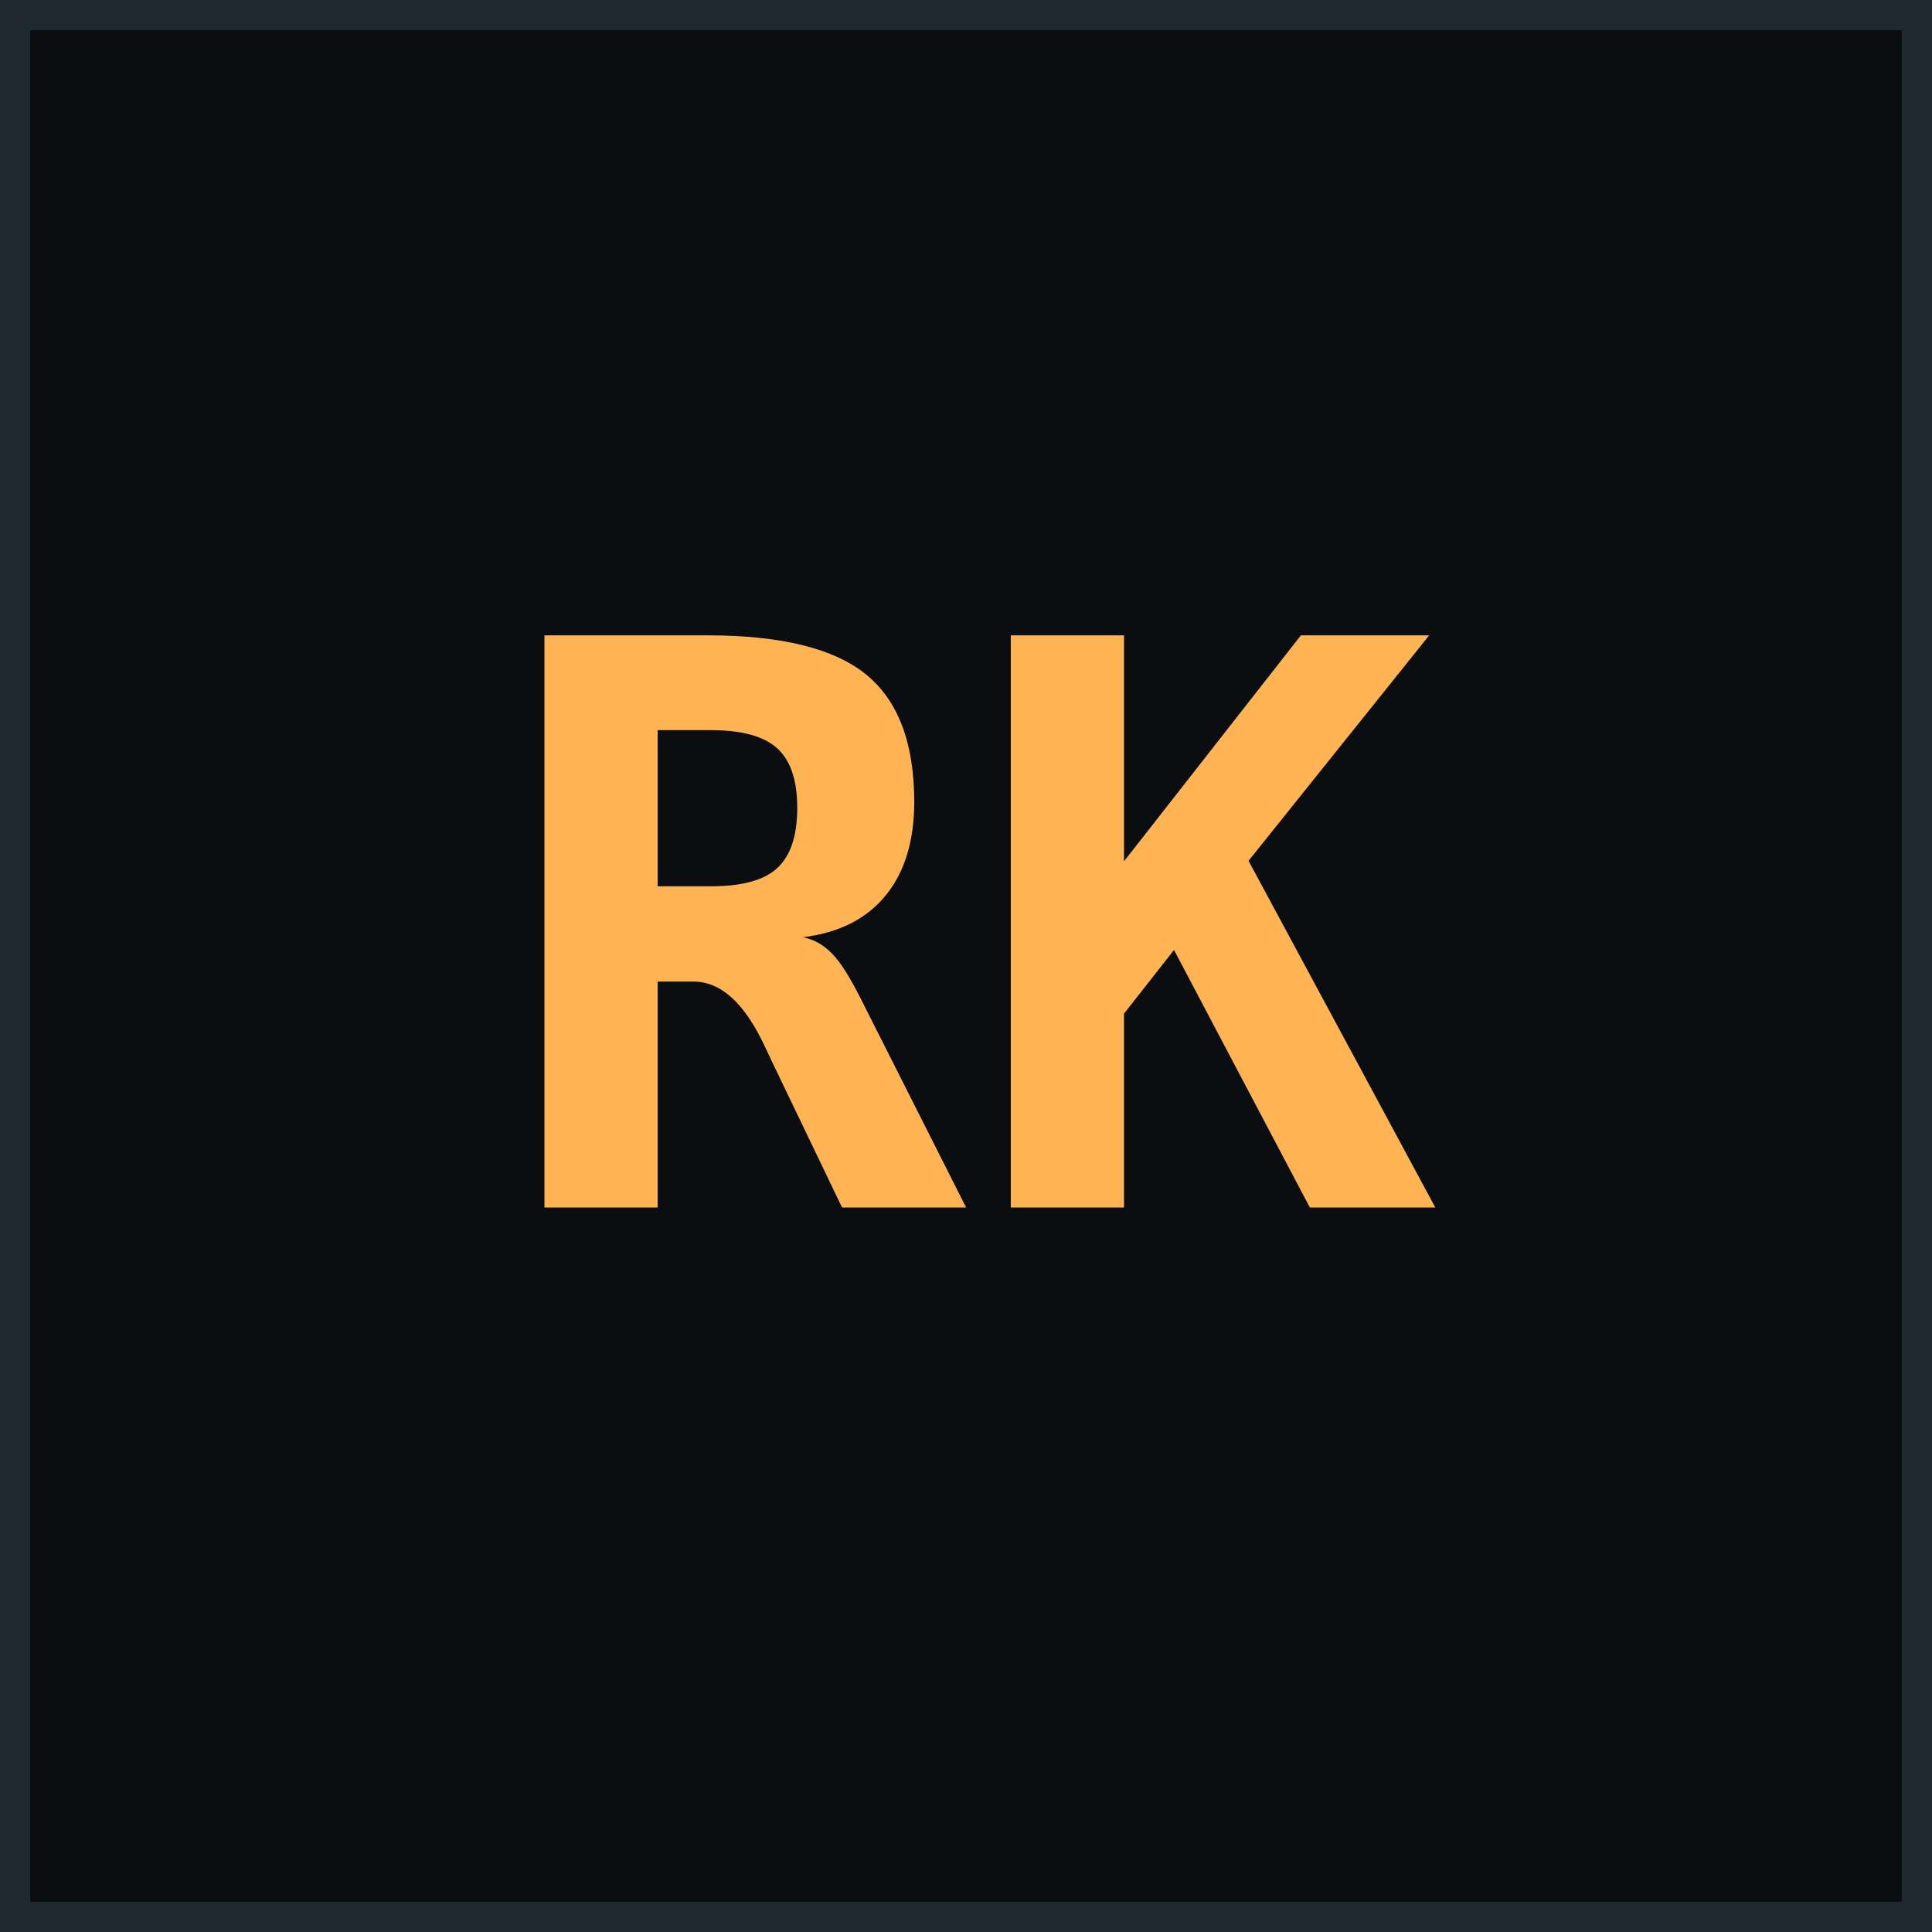
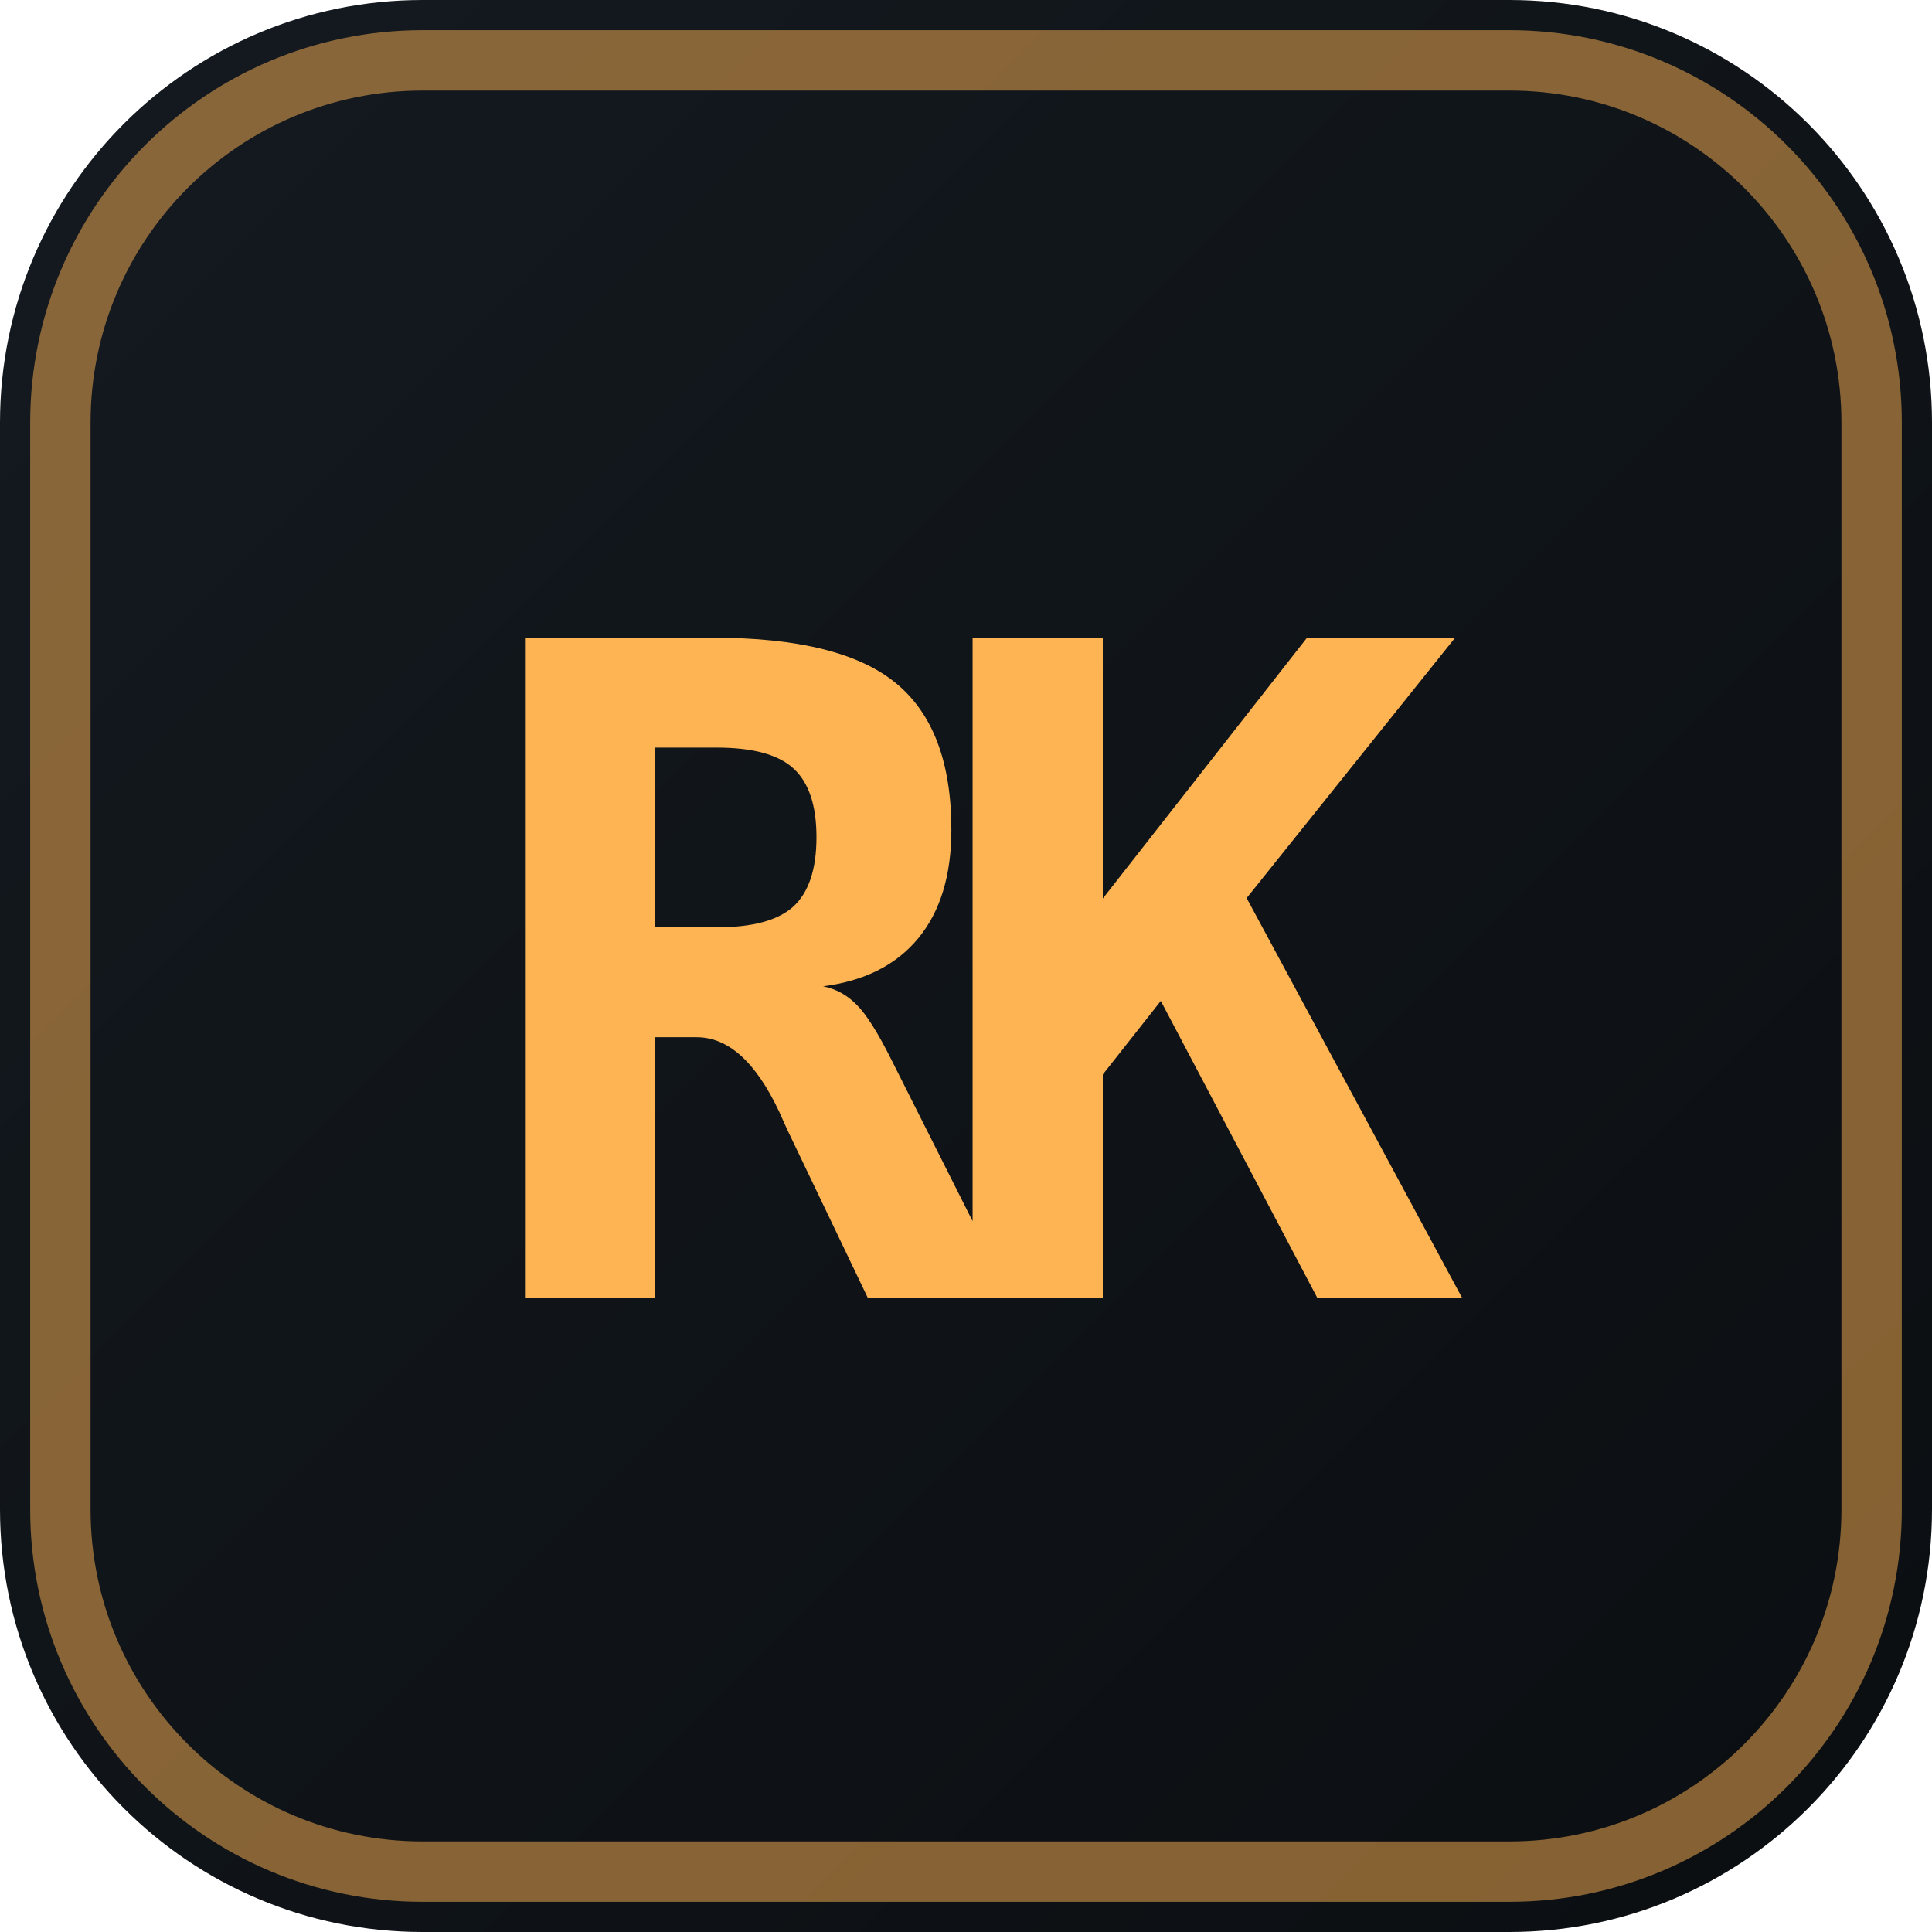
<svg xmlns="http://www.w3.org/2000/svg" viewBox="0 0 64 64" role="img" aria-labelledby="title">
-   <rect width="64" height="64" fill="#0b0e11" />
-   <rect x="0.5" y="0.5" width="63" height="63" fill="none" stroke="#1f2a30" stroke-width="1" />
-   <text x="32" y="40" text-anchor="middle" font-family="'JetBrains Mono', monospace" font-size="26" font-weight="700" fill="#ffb454">RK</text>
+   <defs>
+     <linearGradient id="bg" x1="0" y1="0" x2="64" y2="64" gradientUnits="userSpaceOnUse">
+       <stop offset="0%" stop-color="#141a20" />
+       <stop offset="100%" stop-color="#0b0e11" />
+     </linearGradient>
+   </defs>
+   <rect width="64" height="64" rx="14" fill="url(#bg)" />
+   <rect x="2" y="2" width="60" height="60" rx="12" fill="none" stroke="#ffb454" stroke-width="2" opacity="0.5" />
+   <text x="32" y="43" text-anchor="middle" font-family="'JetBrains Mono', ui-monospace, SFMono-Regular, Menlo, Monaco, Consolas, monospace" font-weight="700" font-size="30" fill="#ffb454" letter-spacing="-3">RK</text>
</svg>
